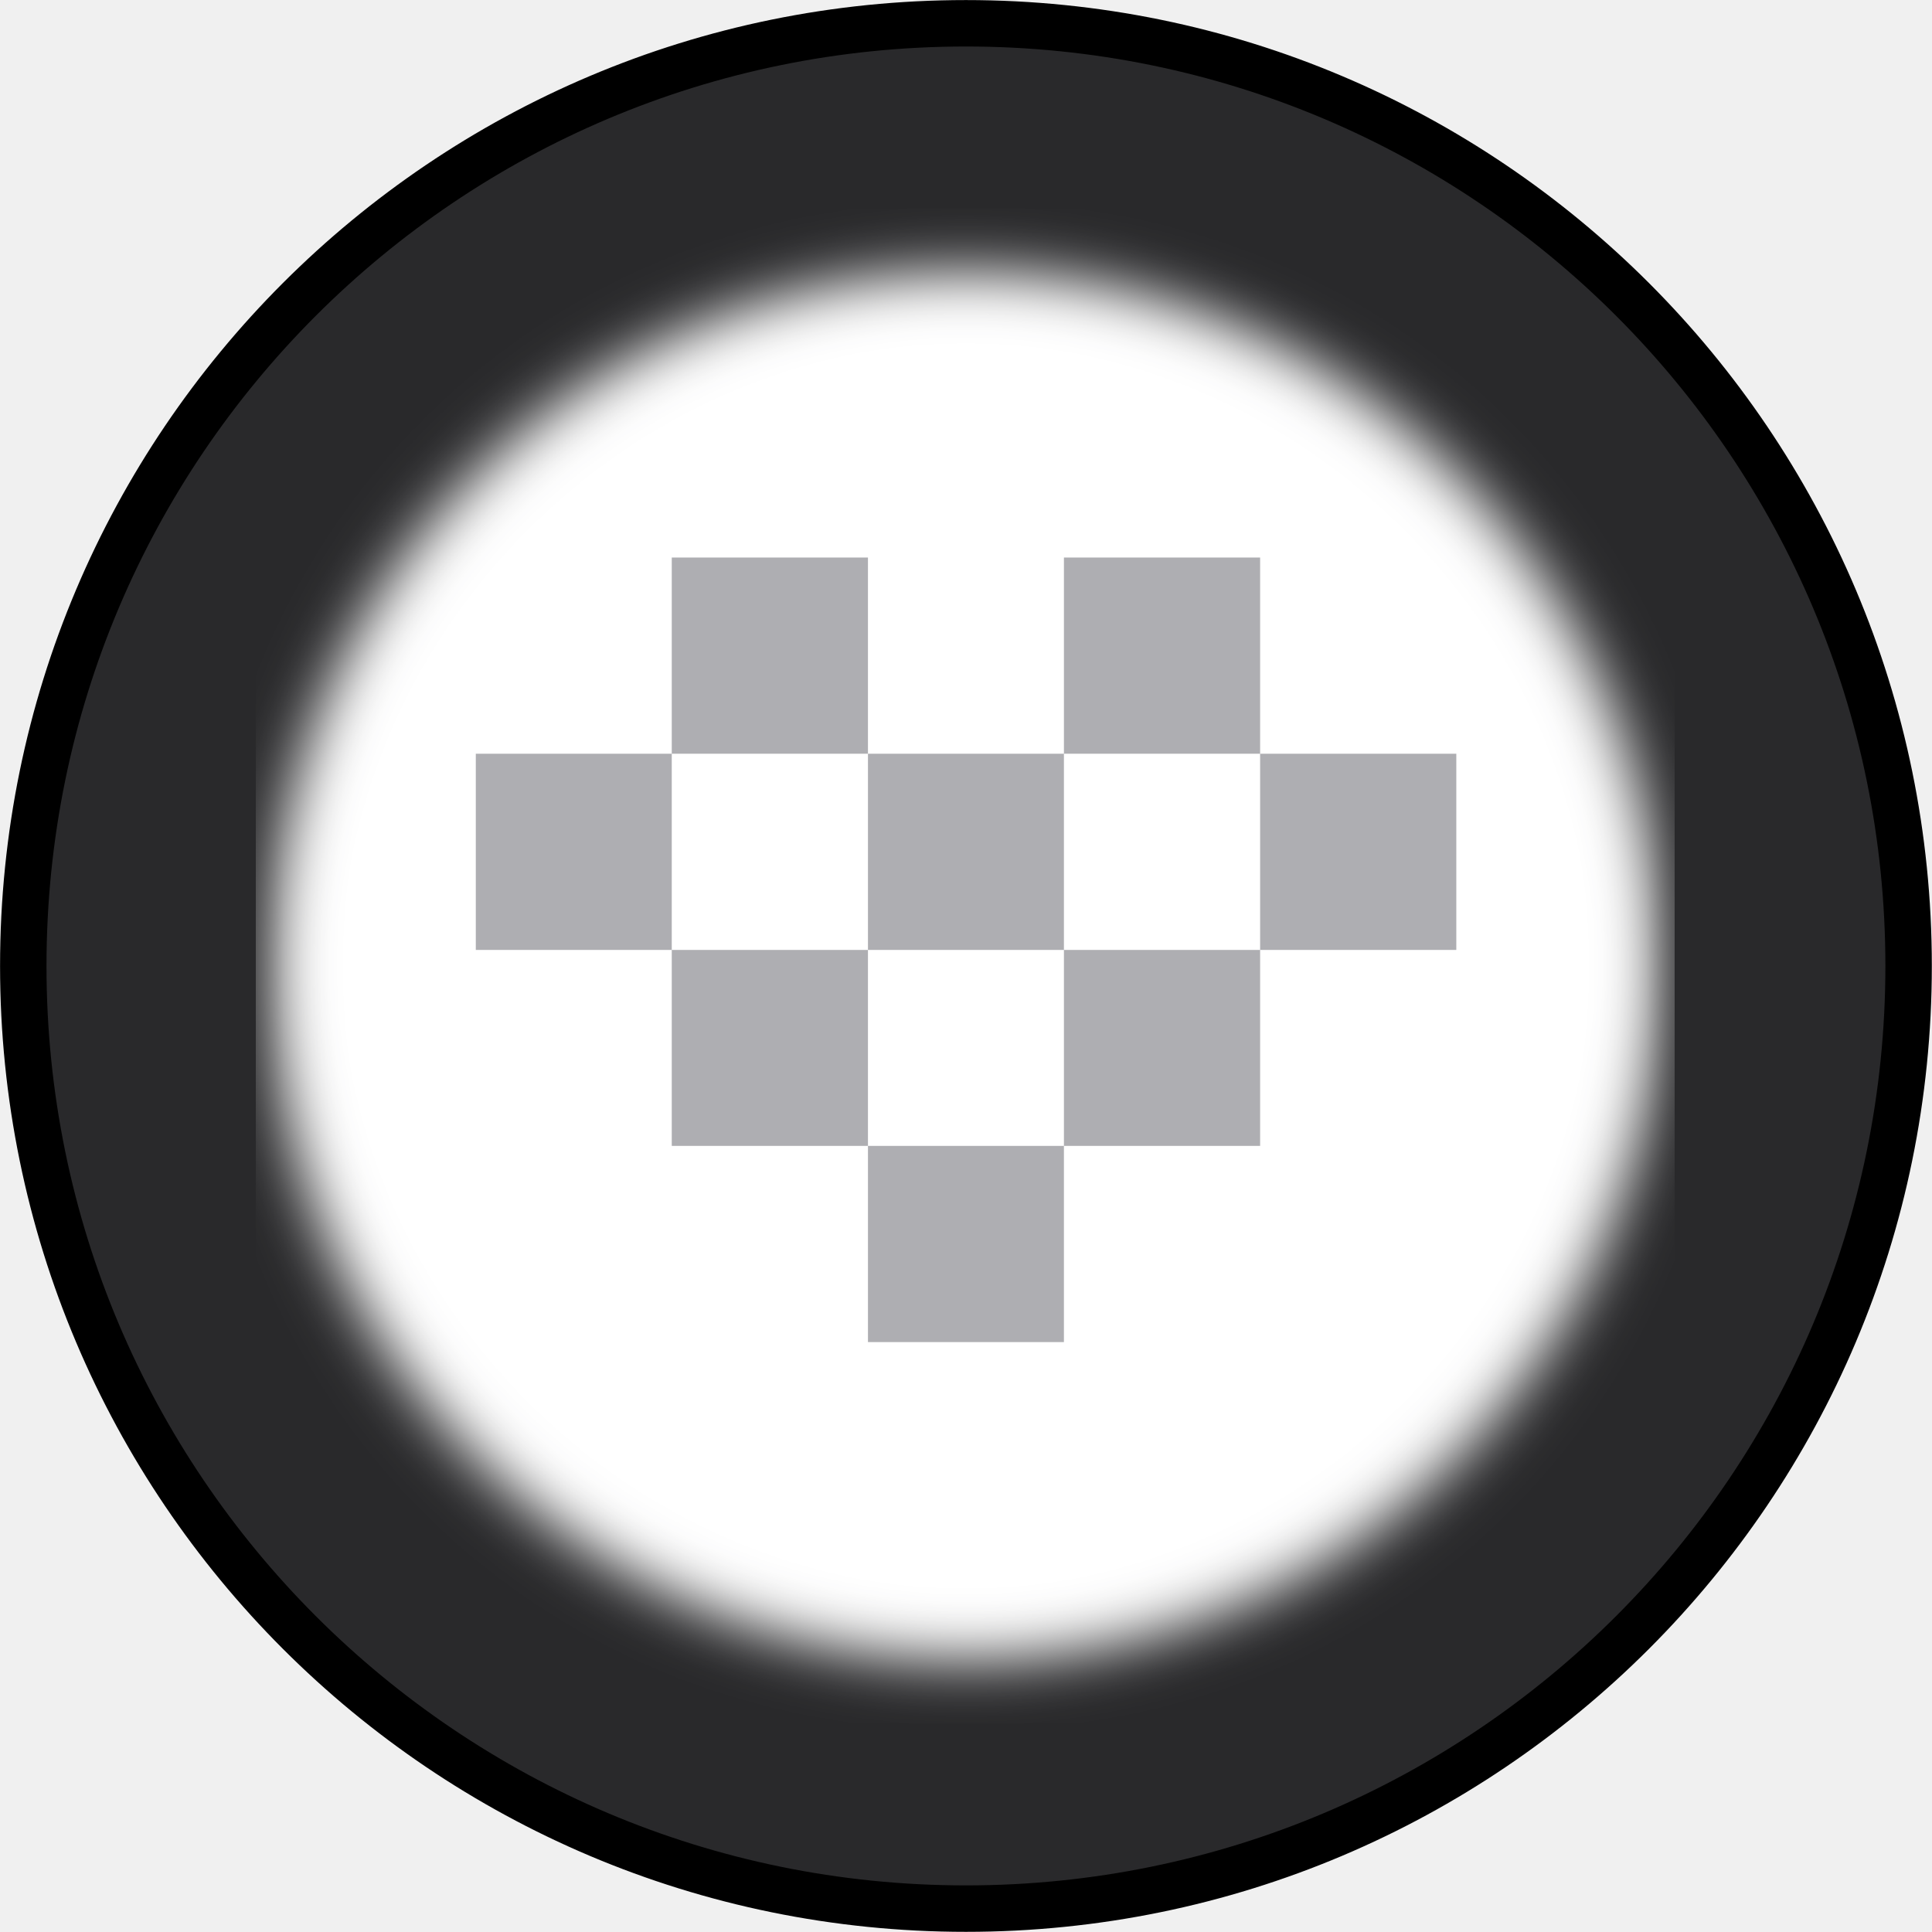
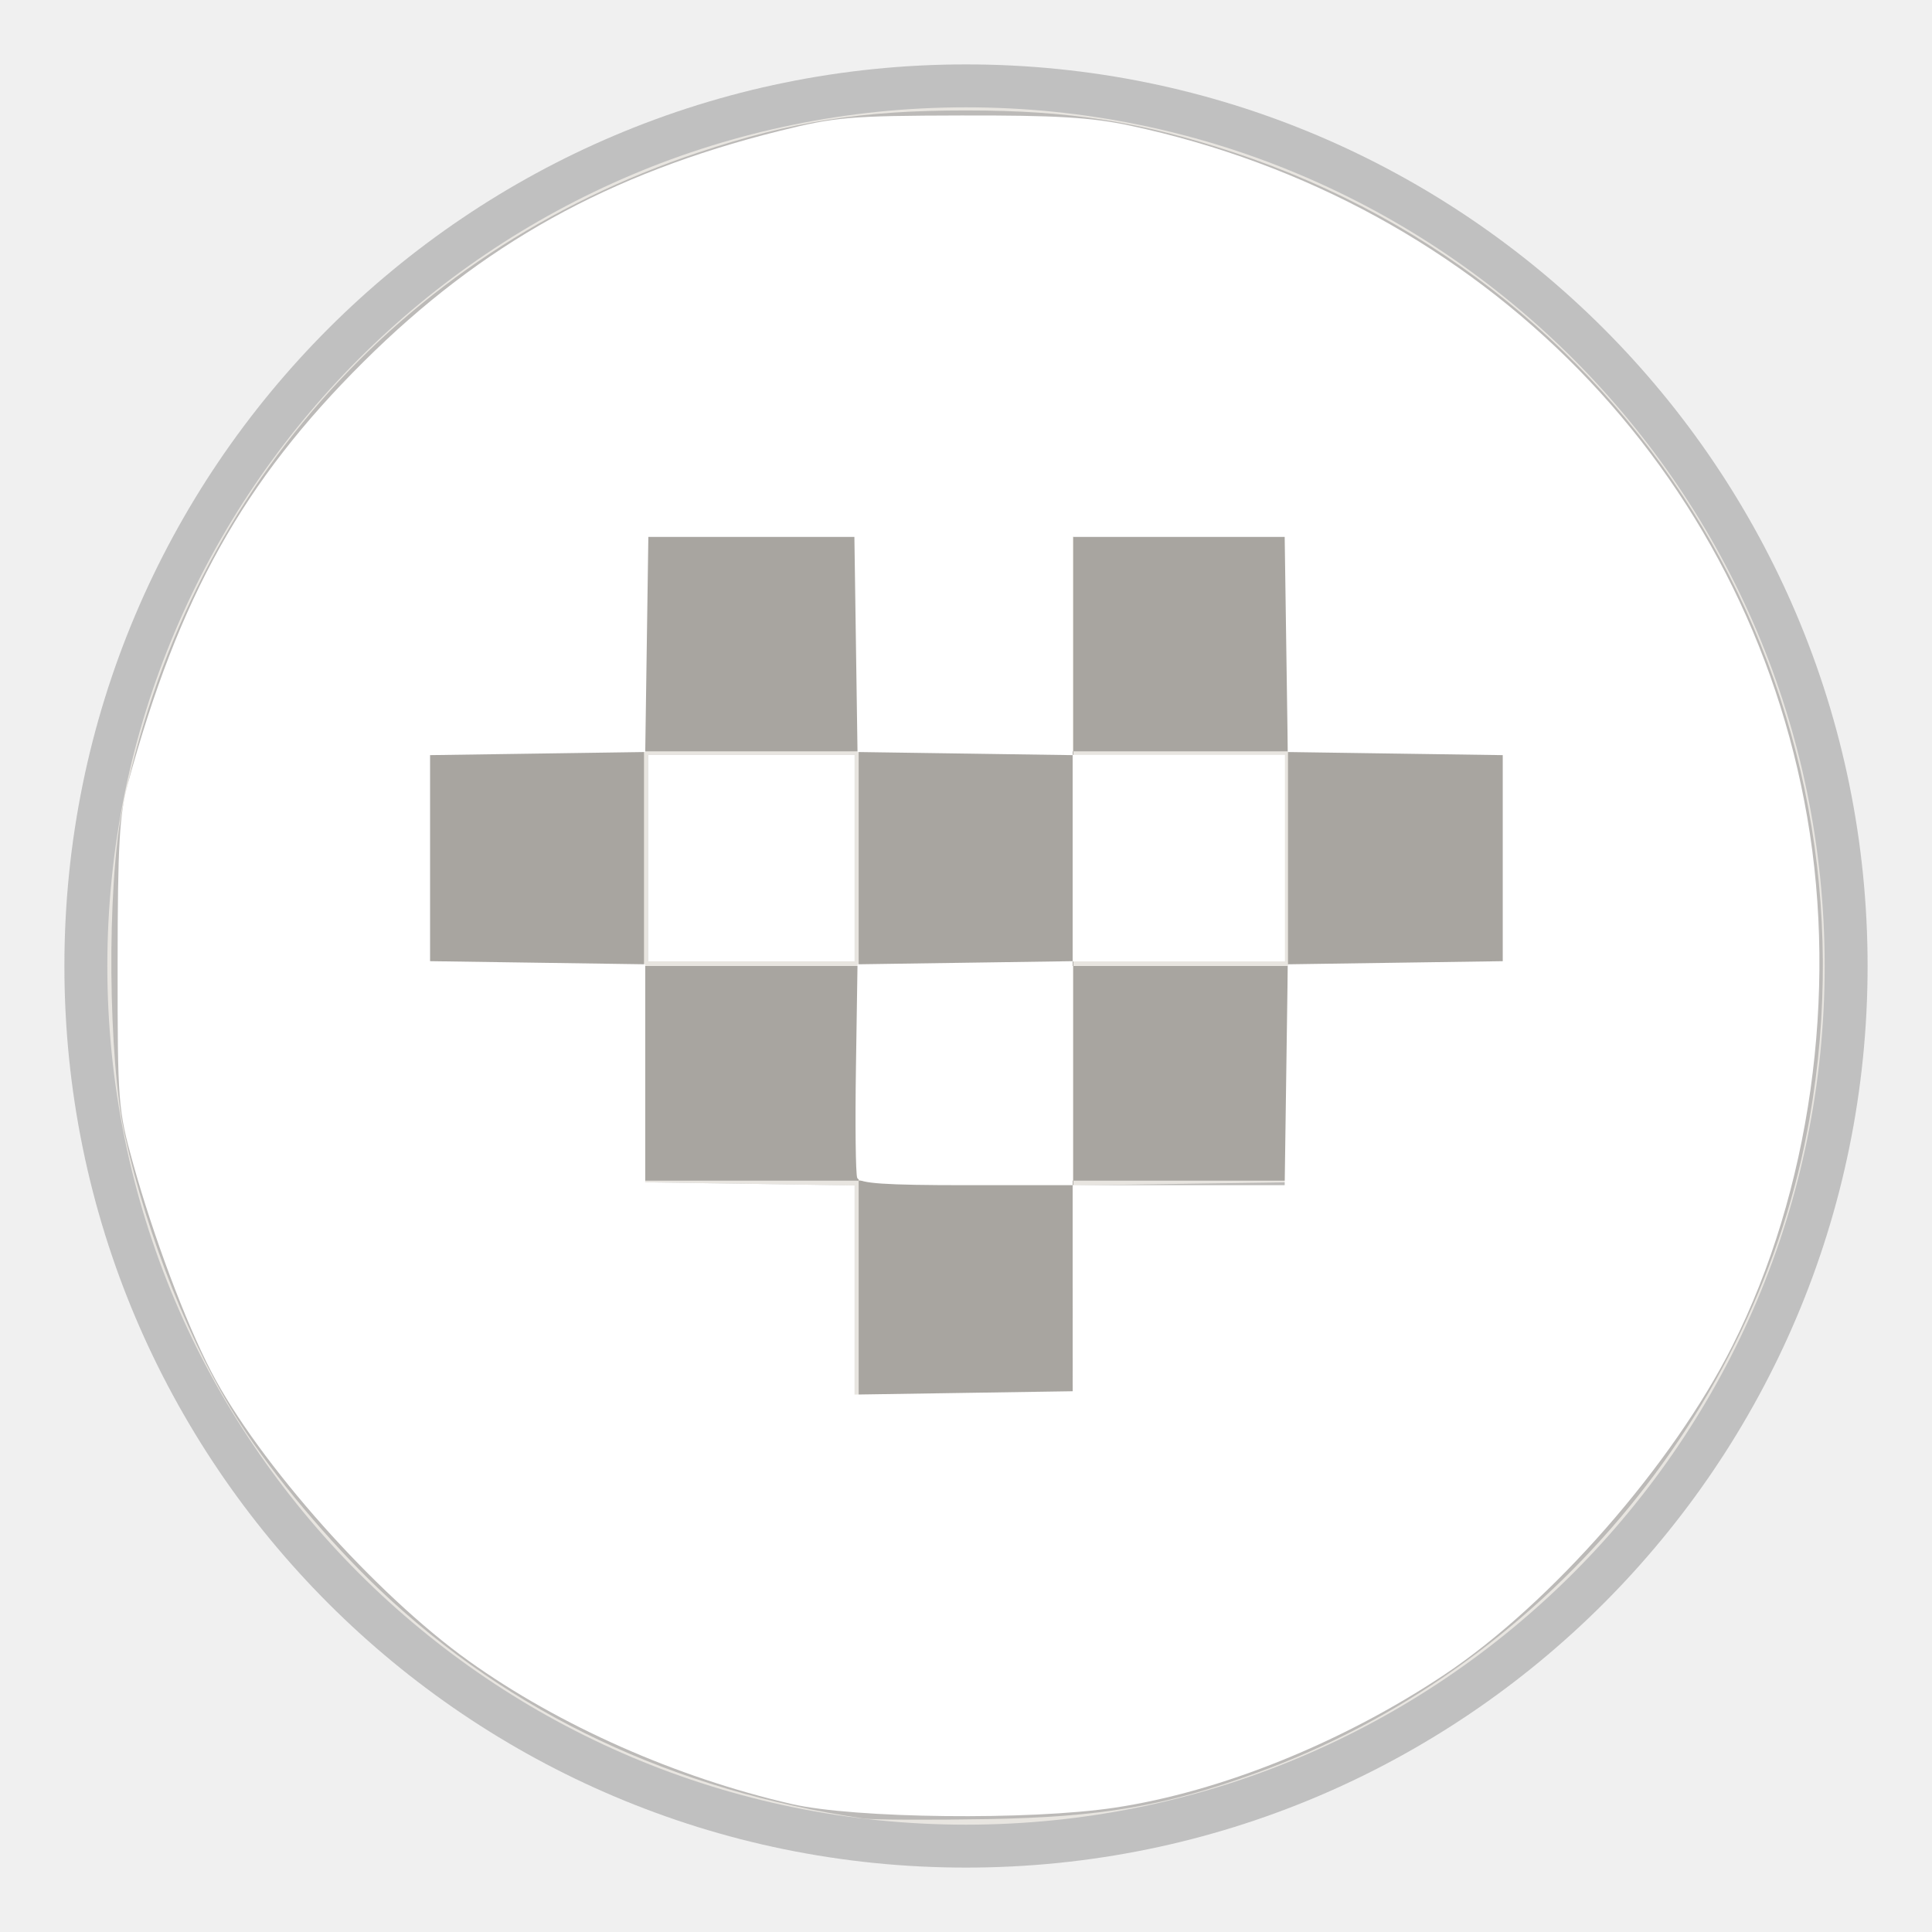
- <svg xmlns="http://www.w3.org/2000/svg" height="8.321mm" viewBox="0 0 8.321 8.321" width="8.321mm">
-   <filter id="a" color-interpolation-filters="sRGB" height="1.09" width="1.021" x="-.011" y="-.045">
-     <feGaussianBlur stdDeviation=".127" />
-   </filter>
-   <g transform="translate(-67.58075 -85.76672)">
-     <circle cx="71.741" cy="89.927" fill="#29292b" r="4.06" stroke="#000" stroke-linecap="square" stroke-width=".2" />
-     <circle cx="71.741" cy="89.927" fill="#fff" filter="url(#a)" r="2.99" />
-     <path d="m70.474 88.168v.845h.845v-.845zm.845.845v.845h.844v-.845zm.844 0h.845v-.845h-.845zm.845 0v.845h.845v-.845zm0 .845h-.845v.844h.845zm-.845.844h-.844v.845h.844zm-.844 0v-.844h-.845v.844zm-.845-.844v-.845h-.844v.845z" fill="#78787f" opacity=".6" />
+ <svg xmlns="http://www.w3.org/2000/svg" width="45mm" height="45mm" viewBox="0 0 45 45" version="1.1" id="svg899">
+   <defs id="defs893" />
+   <g id="layer3">
+     <circle style="fill:#909090;fill-opacity:0.506;stroke-width:0" id="path1815" cx="22.5" cy="22.5" r="21" />
+   </g>
+   <g id="layer1" transform="translate(-5)">
+     <circle style="fill:#e8e5e0;fill-opacity:1;stroke-width:0" id="path1573" cx="27.5" cy="22.5" r="20" />
+     <rect style="fill:#a8a5a0;fill-opacity:1;stroke-width:0" id="rect1577" width="5" height="5" x="25" y="17.5" />
+     <rect style="fill:#a8a5a0;fill-opacity:1;stroke-width:0" id="rect1577-1" width="5" height="5" x="30" y="12.5" />
+     <rect style="fill:#a8a5a0;fill-opacity:1;stroke-width:0" id="rect1577-2" width="5" height="5" x="35" y="17.5" />
+     <rect style="fill:#a8a5a0;fill-opacity:1;stroke-width:0" id="rect1577-7" width="5" height="5" x="30" y="22.5" />
+     <rect style="fill:#a8a5a0;fill-opacity:1;stroke-width:0" id="rect1577-0" width="5" height="5" x="25" y="27.5" />
+     <rect style="fill:#a8a5a0;fill-opacity:1;stroke-width:0" id="rect1577-9" width="5" height="5" x="20" y="22.5" />
+     <rect style="fill:#a8a5a0;fill-opacity:1;stroke-width:0" id="rect1577-3" width="5" height="5" x="15" y="17.5" />
+     <rect style="fill:#a8a5a0;fill-opacity:1;stroke-width:0" id="rect1577-6" width="5" height="5" x="20" y="12.5" />
+     <path style="fill:#909090;fill-opacity:0.506;stroke-width:0" d="M 75.994,160.084 C 59.317,157.645 44.958,150.866 33.5,140.022 28.966,135.732 24.089,129.922 21.093,125.243 16.802,118.541 12.987,108.984 10.984,99.918 9.508,93.235 9.392,78.106 10.764,71.27 16.323,43.579 34.992,22.275 61.447,13.436 69.662,10.69 75.869,9.715 85.085,9.722 c 9.121,0.006 15.323,0.981 23.542,3.701 35.874,11.87 57.222,47.719 50.667,85.08 -4.55,25.928 -23.646,48.505 -48.703,57.58 -8.099,2.933 -13.627,3.878 -23.737,4.058 -5.139,0.091 -10.025,0.066 -10.859,-0.056 z m 18.434,-46.397 v -9.332 l 9.47,-0.137 9.47,-0.137 0.137,-9.47 0.137,-9.47 h 9.332 9.332 v -9.596 -9.596 h -9.343 -9.343 v -9.343 -9.343 h -9.596 -9.596 v 9.343 9.343 h -9.343 -9.343 v -9.343 -9.343 h -9.596 -9.596 v 9.343 9.343 H 47.206 37.862 v 9.596 9.596 h 9.332 9.332 l 0.137,9.47 0.137,9.47 9.217,0.138 9.217,0.138 v 9.332 9.332 h 9.596 9.596 z" id="path1863" transform="matrix(0.2645833,0,0,0.2645833,5,0)" />
+     <path style="fill:#909090;fill-opacity:0.506;stroke-width:0" d="m 75.741,94.484 v -9.343 h 9.343 9.343 v 9.343 9.343 h -9.343 -9.343 z" id="path1865" transform="matrix(0.2645833,0,0,0.2645833,5,0)" />
+     <path style="fill:#909090;fill-opacity:0.506;stroke-width:0" d="m 57.054,75.545 v -9.091 h 9.091 9.091 v 9.091 9.091 h -9.091 -9.091 z" id="path1867" transform="matrix(0.2645833,0,0,0.2645833,5,0)" />
+     <path style="fill:#ffffff;fill-opacity:1;stroke-width:0" d="m 94.428,75.545 v -9.091 h 9.343 9.343 v 9.091 9.091 h -9.343 -9.343 z" id="path1869" transform="matrix(0.2645833,0,0,0.2645833,5,0)" />
+     <path style="fill:#ffffff;fill-opacity:1;stroke-width:0" d="m 75.461,103.685 c -0.137,-0.357 -0.187,-4.732 -0.11,-9.722 l 0.138,-9.074 9.47,-0.137 9.47,-0.137 v 9.86 9.86 h -9.359 c -7.152,0 -9.418,-0.153 -9.608,-0.648 z" id="path1871" transform="matrix(0.2645833,0,0,0.2645833,5,0)" />
+     <path style="fill:#ffffff;fill-opacity:1;stroke-width:0" d="m 57.054,75.545 v -9.091 h 9.091 9.091 v 9.091 9.091 h -9.091 -9.091 z" id="path1873" transform="matrix(0.2645833,0,0,0.2645833,5,0)" />
+     <path style="fill:#ffffff;fill-opacity:1;stroke-width:0" d="M 69.69,158.811 C 59.517,156.469 49.233,151.912 41.268,146.219 33.058,140.351 22.765,128.788 18.593,120.747 16.331,116.387 13.515,108.881 11.71,102.405 10.396,97.688 10.348,97.068 10.354,84.889 10.36,74.384 10.512,71.711 11.257,68.979 15.744,52.537 21.435,42.352 32.005,31.847 42.431,21.486 53.63,15.265 68.561,11.541 c 4.982,-1.243 6.257,-1.352 16.019,-1.375 8.407,-0.02 11.496,0.165 14.899,0.892 31.12,6.648 54.329,30.348 59.614,60.876 2.701,15.601 0.248,32.953 -6.576,46.525 -5.273,10.488 -15.963,22.698 -25.352,28.958 -8.983,5.989 -19.684,10.308 -29.029,11.717 -7.478,1.127 -22.91,0.952 -28.445,-0.322 z m 24.738,-45.408 v -9.07 h 9.333 9.333 l 0.137,-9.722 0.137,-9.722 9.47,-0.137 9.47,-0.137 v -9.069 -9.069 l -9.47,-0.137 -9.47,-0.137 -0.137,-9.47 -0.137,-9.47 h -9.332 -9.332 v 9.607 9.607 L 84.958,66.339 75.489,66.202 75.351,56.732 75.214,47.262 h -9.069 -9.069 l -0.137,9.47 -0.137,9.47 -9.47,0.137 -9.47,0.137 v 9.069 9.069 l 9.47,0.137 9.47,0.137 v 9.596 9.596 l 9.217,0.138 9.217,0.138 -5.05e-4,9.206 -5.06e-4,9.206 9.597,-0.147 9.597,-0.147 v -9.07 z" id="path1875" transform="matrix(0.2645833,0,0,0.2645833,5,0)" />
  </g>
</svg>
